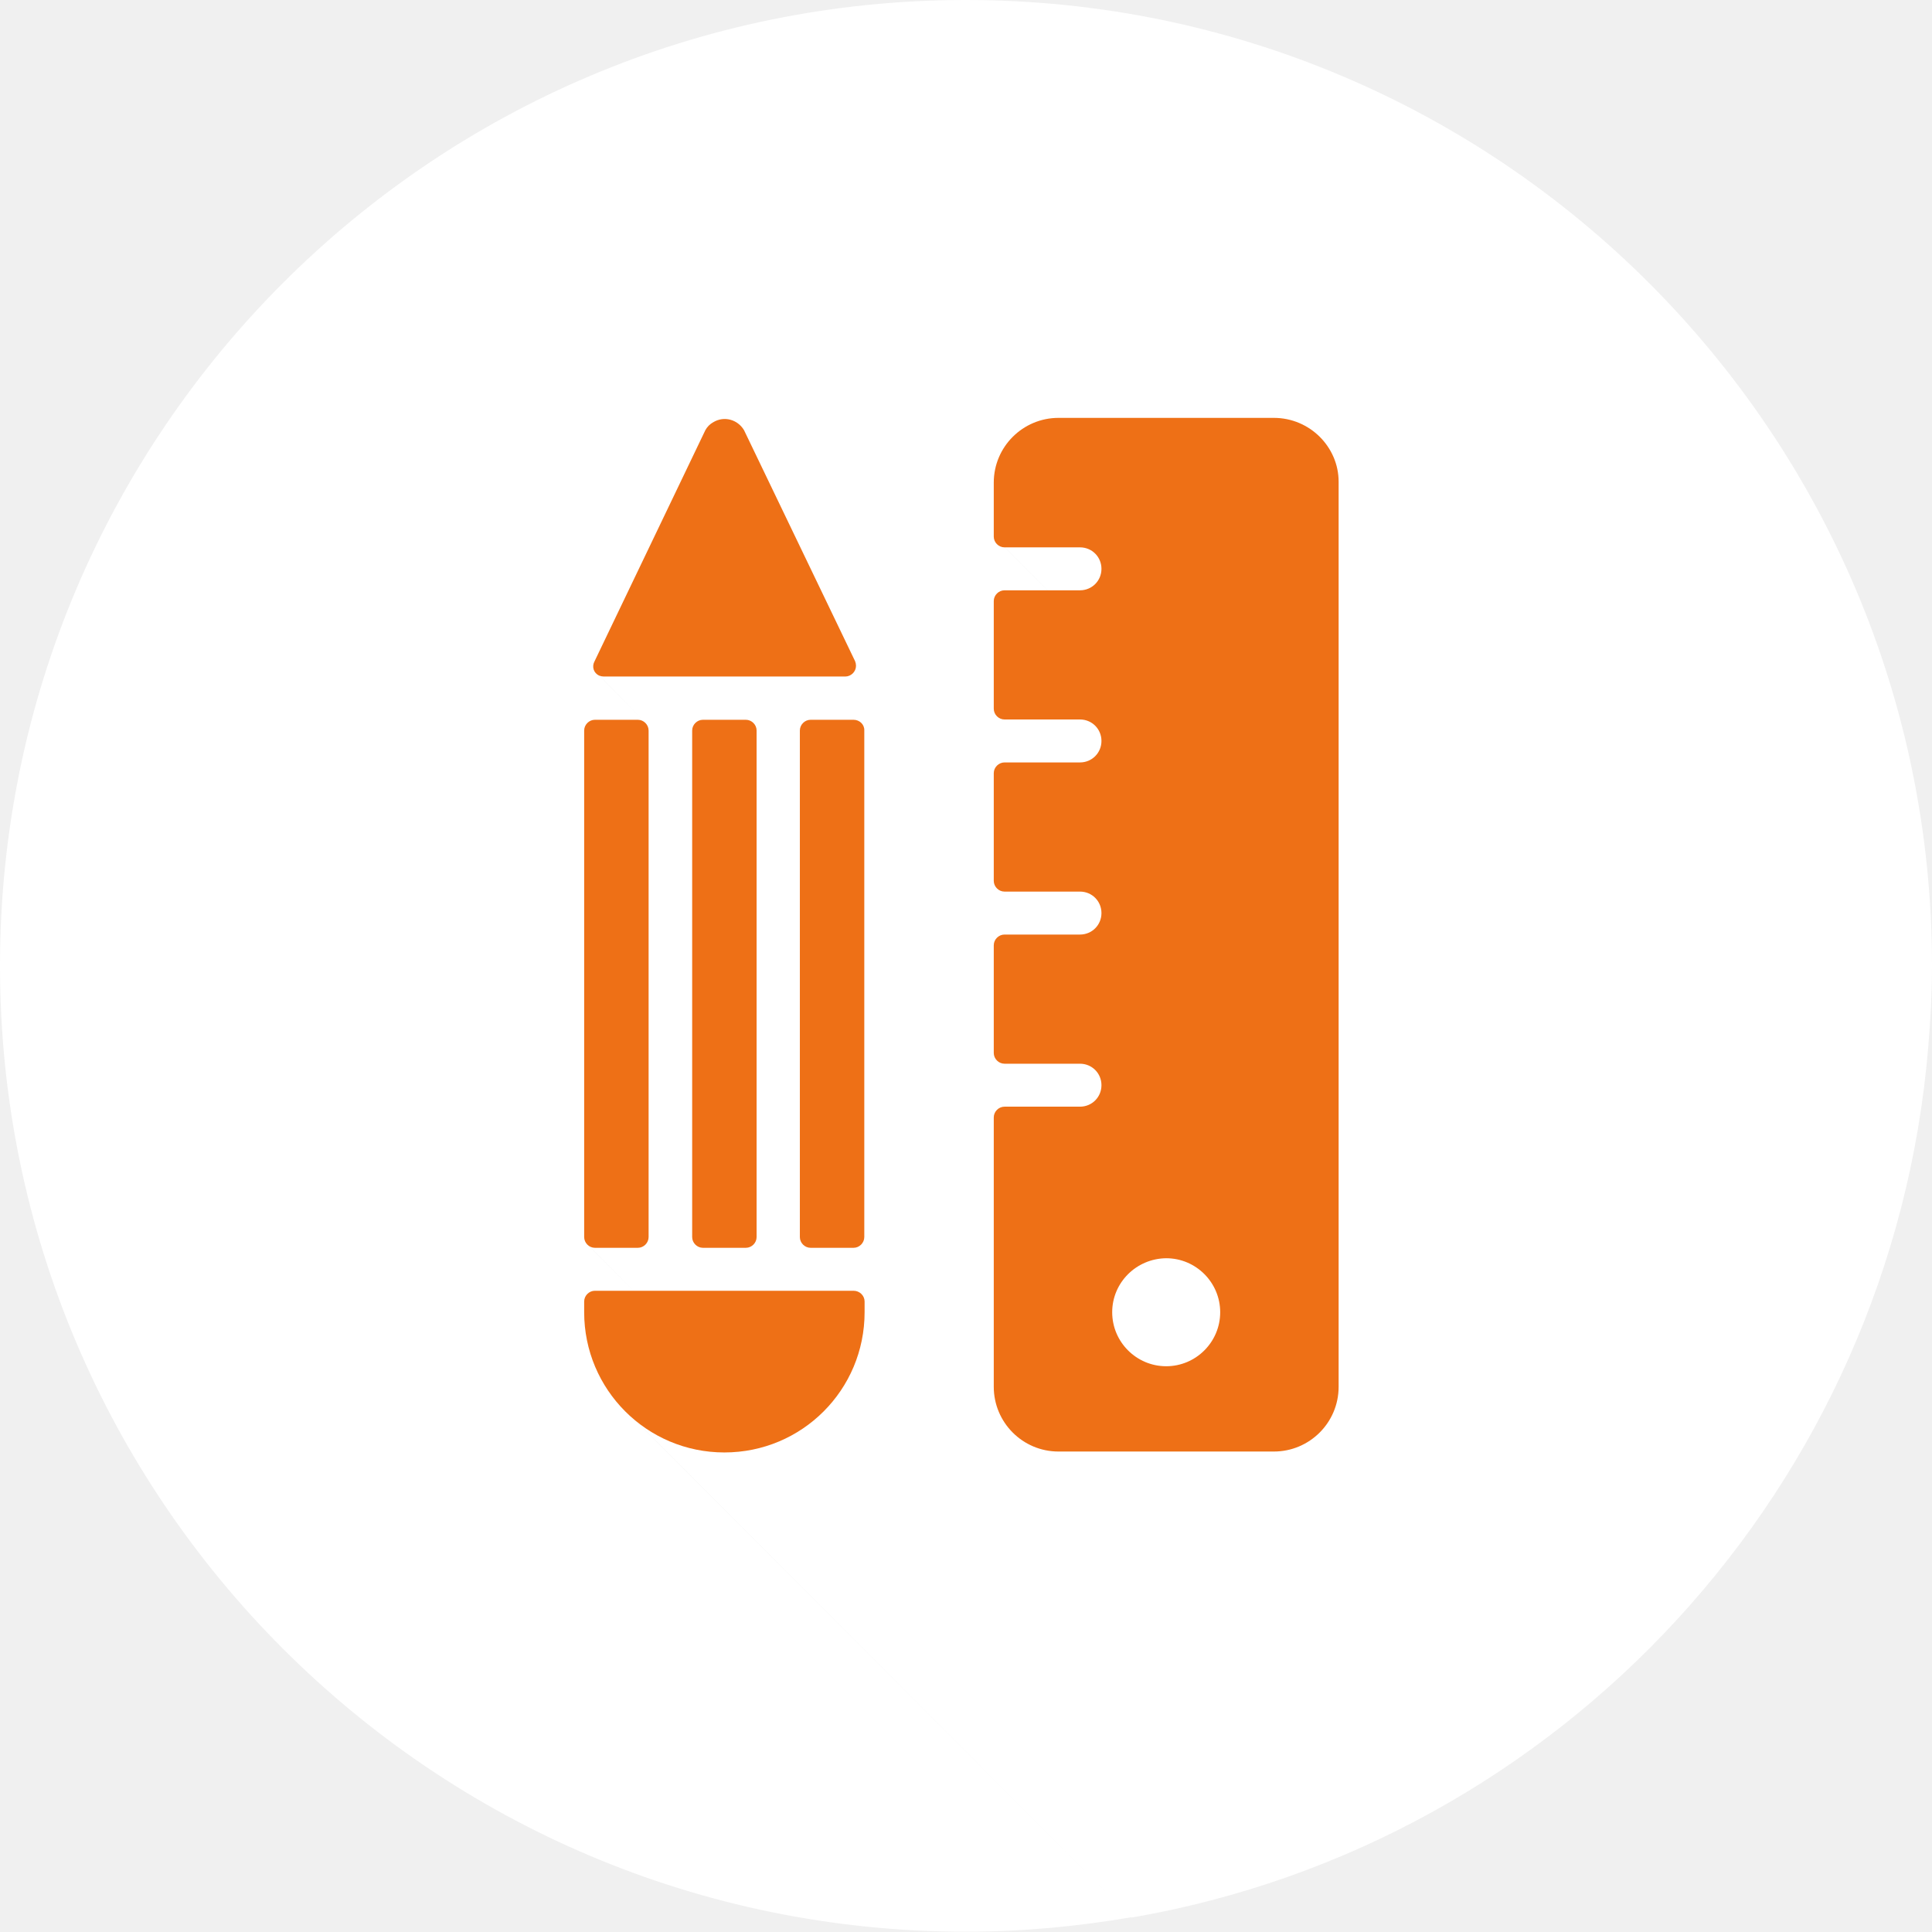
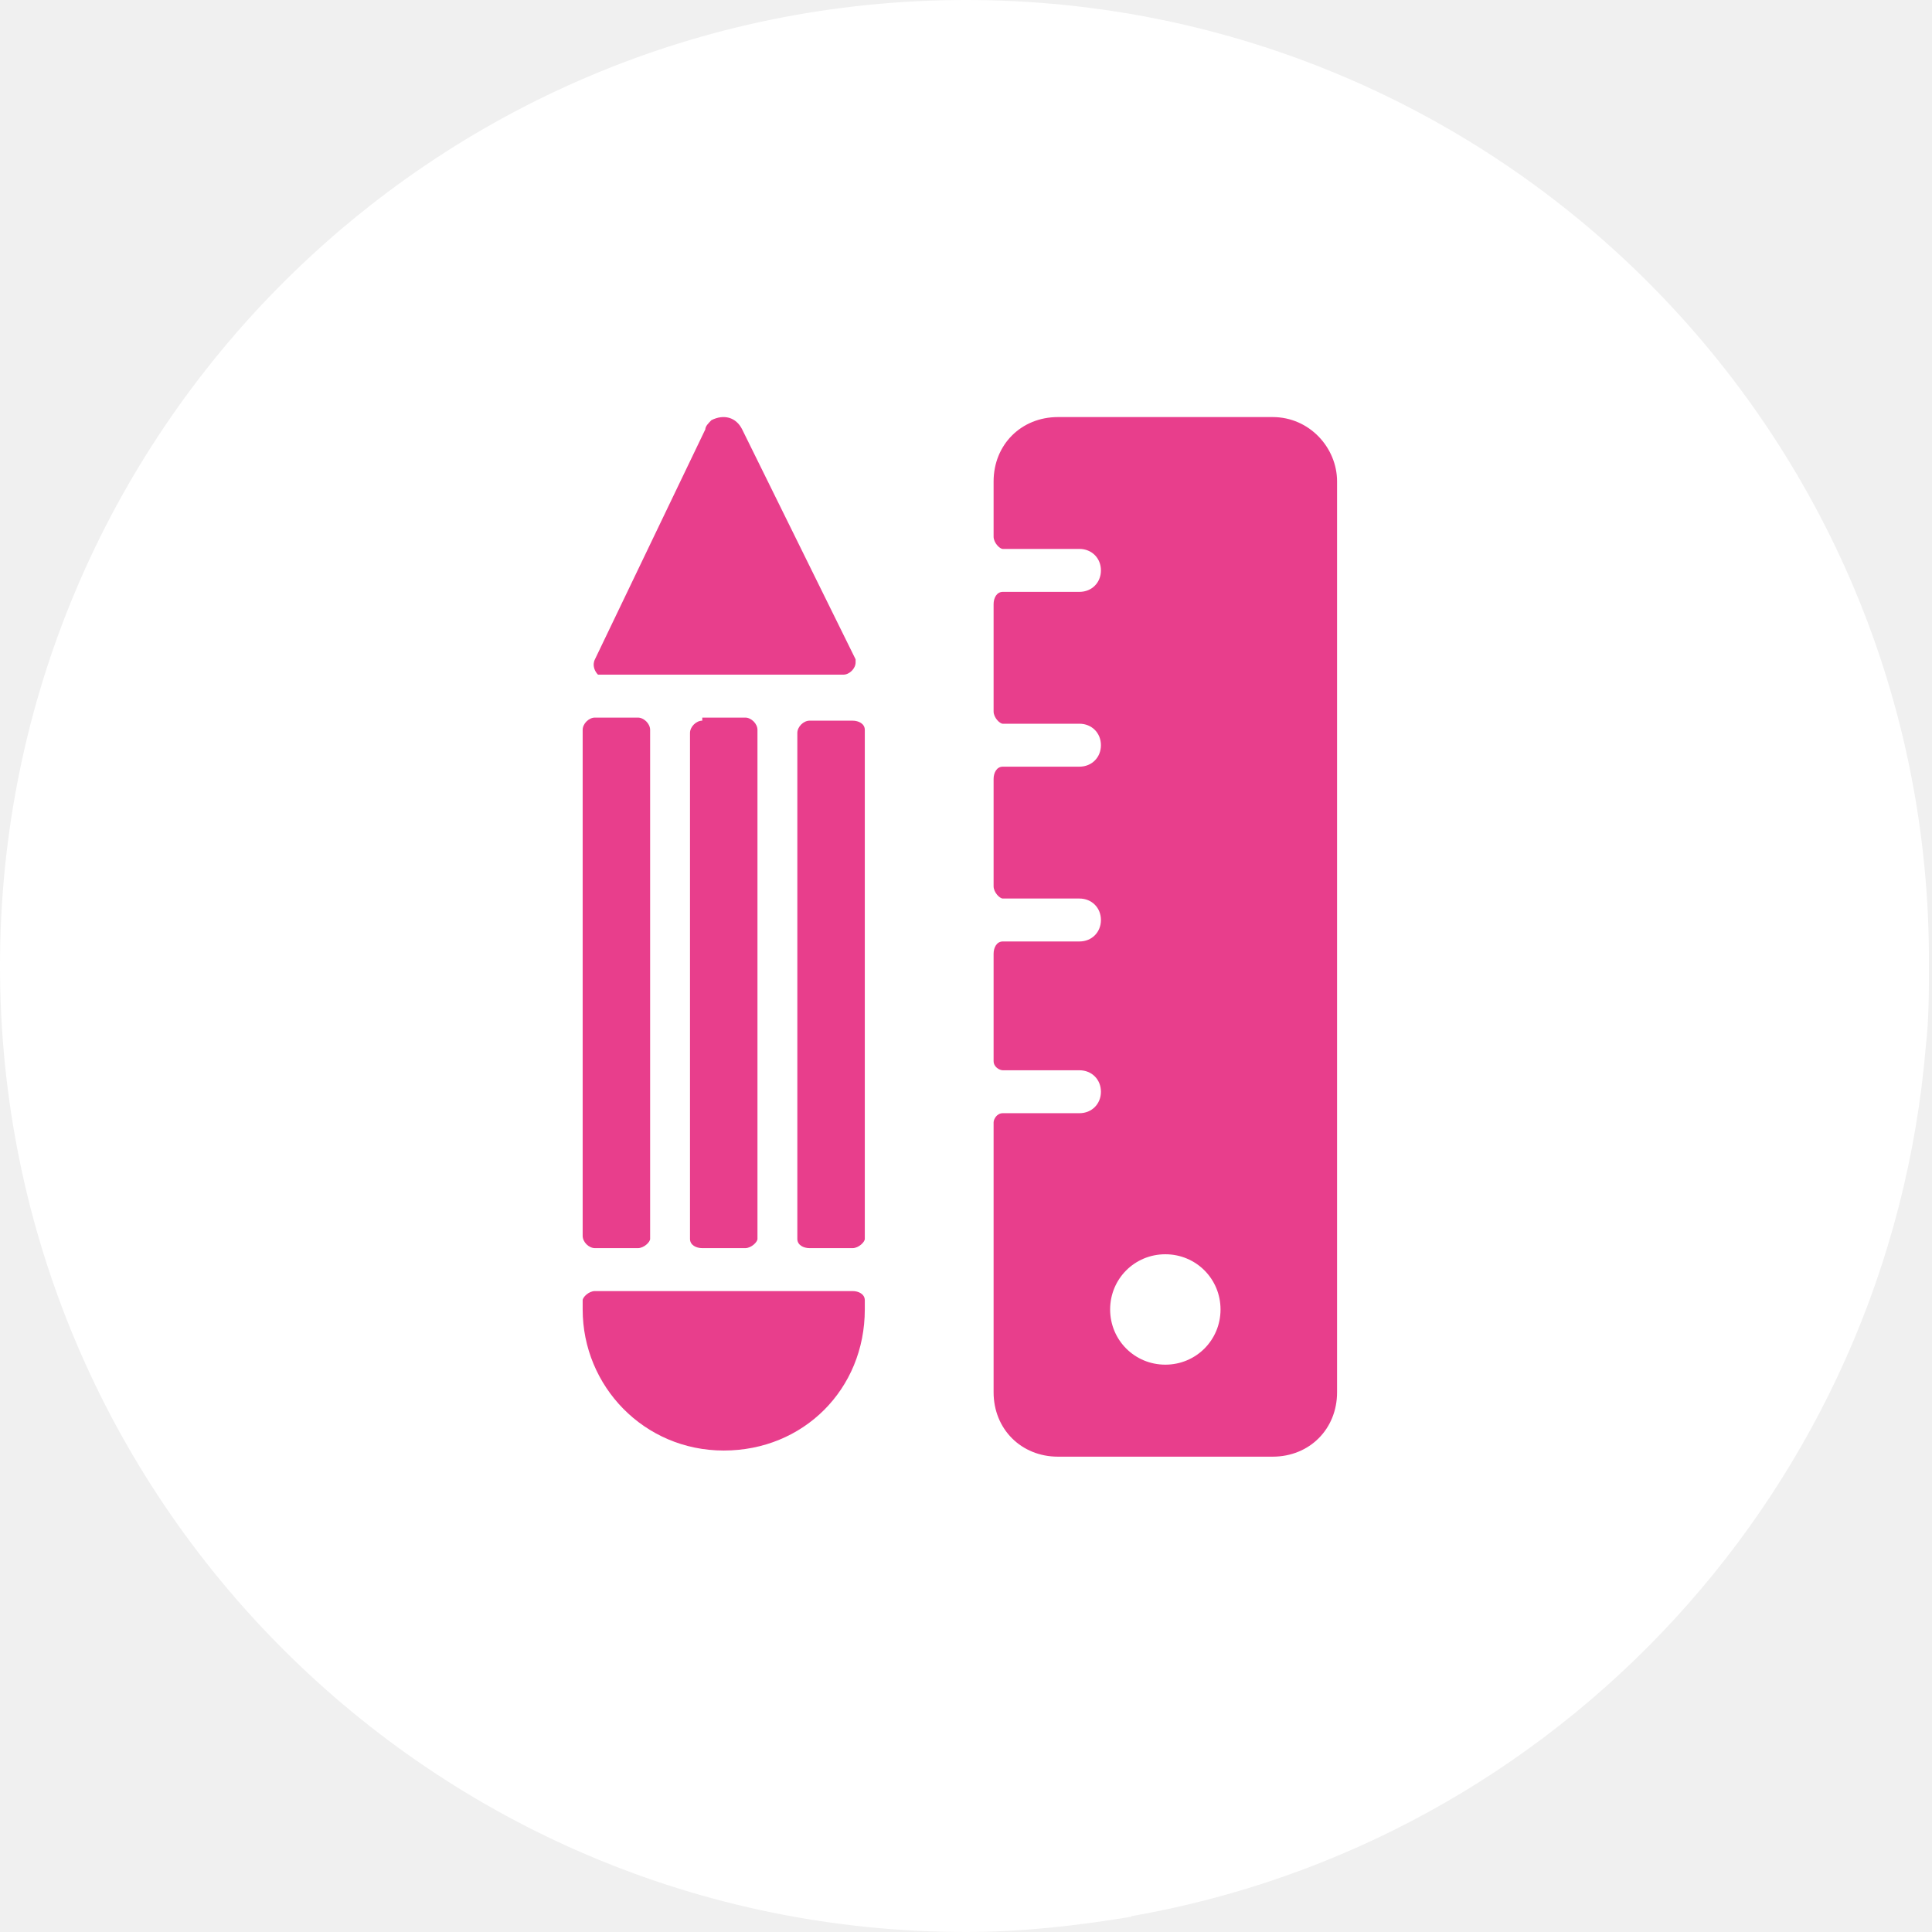
- <svg xmlns="http://www.w3.org/2000/svg" version="1.1" id="Livello_1" x="0px" y="0px" viewBox="0 0 62.97 62.97" style="enable-background:new 0 0 62.97 62.97;" xml:space="preserve">
+ <svg xmlns="http://www.w3.org/2000/svg" version="1.1" id="Livello_1" x="0px" y="0px" viewBox="0 0 63 63" style="enable-background:new 0 0 63 63;" xml:space="preserve">
  <style type="text/css">
	.st0{fill:#FFFFFF;}
- 	.st1{fill:#EE7016;}
+ 	.st1{fill:#E83E8C;}
</style>
-   <path class="st0" d="M31.48,0C14.1,0,0,14.1,0,31.48s14.1,31.48,31.48,31.48c1.84,0,3.64-0.17,5.39-0.47L20.74,46.33l0-0.01  L36.88,62.5c13.98-2.41,24.79-14.04,25.97-28.4c0.07-0.86,0.12-1.73,0.12-2.62C62.97,14.1,48.87,0,31.48,0z M20.87,42.29l-1.73-1.73  l0-0.01L20.87,42.29L20.87,42.29z M21.06,23.58l-1.53-1.56l0-0.01L21.06,23.58L21.06,23.58z M36.42,21.52l-4.03-4.03l0-0.01  L36.42,21.52L36.42,21.52z" />
+   <path class="st0" d="M31.5,0C14.1,0,0,14.1,0,31.5S14.1,63,31.5,63c1.8,0,3.6-0.2,5.4-0.5L20.7,46.3v0l16.1,16.2  c14-2.4,24.8-14,26-28.4c0.1-0.9,0.1-1.7,0.1-2.6C63,14.1,48.9,0,31.5,0z M20.9,42.3l-1.7-1.7v0L20.9,42.3L20.9,42.3z M21.1,23.6  L19.5,22v0L21.1,23.6L21.1,23.6z M36.4,21.5l-4-4v0L36.4,21.5L36.4,21.5z" />
  <g>
-     <path class="st1" d="M22.91,23.46c-0.19,0-0.35,0.16-0.35,0.35v16.51c0,0.19,0.16,0.35,0.35,0.35h1.4c0.19,0,0.35-0.16,0.35-0.35   V23.81c0-0.19-0.16-0.35-0.35-0.35H22.91z" />
-     <path class="st1" d="M27.82,23.46h-1.4c-0.19,0-0.35,0.16-0.35,0.35v16.51c0,0.19,0.16,0.35,0.35,0.35h1.4   c0.19,0,0.35-0.16,0.35-0.35V23.81C28.18,23.62,28.02,23.46,27.82,23.46z" />
-     <path class="st1" d="M19.39,40.67h1.4c0.19,0,0.35-0.16,0.35-0.35V23.81c0-0.19-0.16-0.35-0.35-0.35h-1.4   c-0.19,0-0.35,0.16-0.35,0.35v16.51C19.04,40.51,19.2,40.67,19.39,40.67z" />
-     <path class="st1" d="M19.53,22.02c0.05,0.02,0.1,0.03,0.15,0.03h7.87c0.19,0,0.35-0.16,0.35-0.35c0-0.05-0.01-0.1-0.03-0.15   l-3.62-7.53c-0.21-0.35-0.65-0.47-1-0.26c-0.11,0.06-0.2,0.15-0.26,0.26l-3.61,7.53C19.28,21.73,19.35,21.94,19.53,22.02z" />
-     <path class="st1" d="M27.82,42.07h-8.43c-0.19,0-0.35,0.16-0.35,0.35v0.35c0,2.52,2.04,4.57,4.57,4.57s4.57-2.04,4.57-4.57v-0.35   C28.18,42.23,28.02,42.07,27.82,42.07z" />
-     <path class="st1" d="M41.52,13.62H34.5c-1.16,0-2.11,0.94-2.11,2.11v1.76c0,0.19,0.16,0.35,0.35,0.35h2.46c0.39,0,0.7,0.31,0.7,0.7   c0,0.39-0.31,0.7-0.7,0.7h-2.46c-0.19,0-0.35,0.16-0.35,0.35v3.51c0,0.19,0.16,0.35,0.35,0.35h2.46c0.39,0,0.7,0.31,0.7,0.7   c0,0.39-0.31,0.7-0.7,0.7h-2.46c-0.19,0-0.35,0.16-0.35,0.35v3.51c0,0.19,0.16,0.35,0.35,0.35h2.46c0.39,0,0.7,0.31,0.7,0.7   s-0.31,0.7-0.7,0.7h-2.46c-0.19,0-0.35,0.16-0.35,0.35v3.51c0,0.19,0.16,0.35,0.35,0.35h2.46c0.39,0,0.7,0.31,0.7,0.7   s-0.31,0.7-0.7,0.7h-2.46c-0.19,0-0.35,0.16-0.35,0.35v8.78c0,1.16,0.94,2.11,2.11,2.11h7.02c1.16,0,2.11-0.94,2.11-2.11V15.7   C43.63,14.57,42.69,13.62,41.52,13.62z M38.01,44.53c-0.97,0-1.76-0.79-1.76-1.76c0-0.97,0.79-1.75,1.76-1.76   c0.97,0,1.76,0.79,1.76,1.76S38.98,44.53,38.01,44.53z" />
+     <path class="st1" d="M22.9,23.5c-0.2,0-0.4,0.2-0.4,0.4v16.5c0,0.2,0.2,0.3,0.4,0.3h1.4c0.2,0,0.4-0.2,0.4-0.3V23.8   c0-0.2-0.2-0.4-0.4-0.4H22.9z" />
+     <path class="st1" d="M27.8,23.5h-1.4c-0.2,0-0.4,0.2-0.4,0.4v16.5c0,0.2,0.2,0.3,0.4,0.3h1.4c0.2,0,0.4-0.2,0.4-0.3V23.8   C28.2,23.6,28,23.5,27.8,23.5z" />
+     <path class="st1" d="M19.4,40.7h1.4c0.2,0,0.4-0.2,0.4-0.3V23.8c0-0.2-0.2-0.4-0.4-0.4h-1.4c-0.2,0-0.4,0.2-0.4,0.4v16.5   C19,40.5,19.2,40.7,19.4,40.7z" />
+     <path class="st1" d="M19.5,22c0,0,0.1,0,0.1,0h7.9c0.2,0,0.4-0.2,0.4-0.4c0,0,0-0.1,0-0.1L24.2,14c-0.2-0.4-0.6-0.5-1-0.3   C23.1,13.8,23,13.9,23,14l-3.6,7.5C19.3,21.7,19.4,21.9,19.5,22z" />
+     <path class="st1" d="M27.8,42.1h-8.4c-0.2,0-0.4,0.2-0.4,0.3v0.3c0,2.5,2,4.6,4.6,4.6s4.6-2,4.6-4.6v-0.3   C28.2,42.2,28,42.1,27.8,42.1z" />
+     <path class="st1" d="M41.5,13.6h-7c-1.2,0-2.1,0.9-2.1,2.1v1.8c0,0.2,0.2,0.4,0.3,0.4h2.5c0.4,0,0.7,0.3,0.7,0.7   c0,0.4-0.3,0.7-0.7,0.7h-2.5c-0.2,0-0.3,0.2-0.3,0.4v3.5c0,0.2,0.2,0.4,0.3,0.4h2.5c0.4,0,0.7,0.3,0.7,0.7c0,0.4-0.3,0.7-0.7,0.7   h-2.5c-0.2,0-0.3,0.2-0.3,0.4v3.5c0,0.2,0.2,0.4,0.3,0.4h2.5c0.4,0,0.7,0.3,0.7,0.7s-0.3,0.7-0.7,0.7h-2.5c-0.2,0-0.3,0.2-0.3,0.4   v3.5c0,0.2,0.2,0.3,0.3,0.3h2.5c0.4,0,0.7,0.3,0.7,0.7s-0.3,0.7-0.7,0.7h-2.5c-0.2,0-0.3,0.2-0.3,0.3v8.8c0,1.2,0.9,2.1,2.1,2.1h7   c1.2,0,2.1-0.9,2.1-2.1V15.7C43.6,14.6,42.7,13.6,41.5,13.6z M38,44.5c-1,0-1.8-0.8-1.8-1.8c0-1,0.8-1.8,1.8-1.8   c1,0,1.8,0.8,1.8,1.8S39,44.5,38,44.5z" />
  </g>
</svg>
